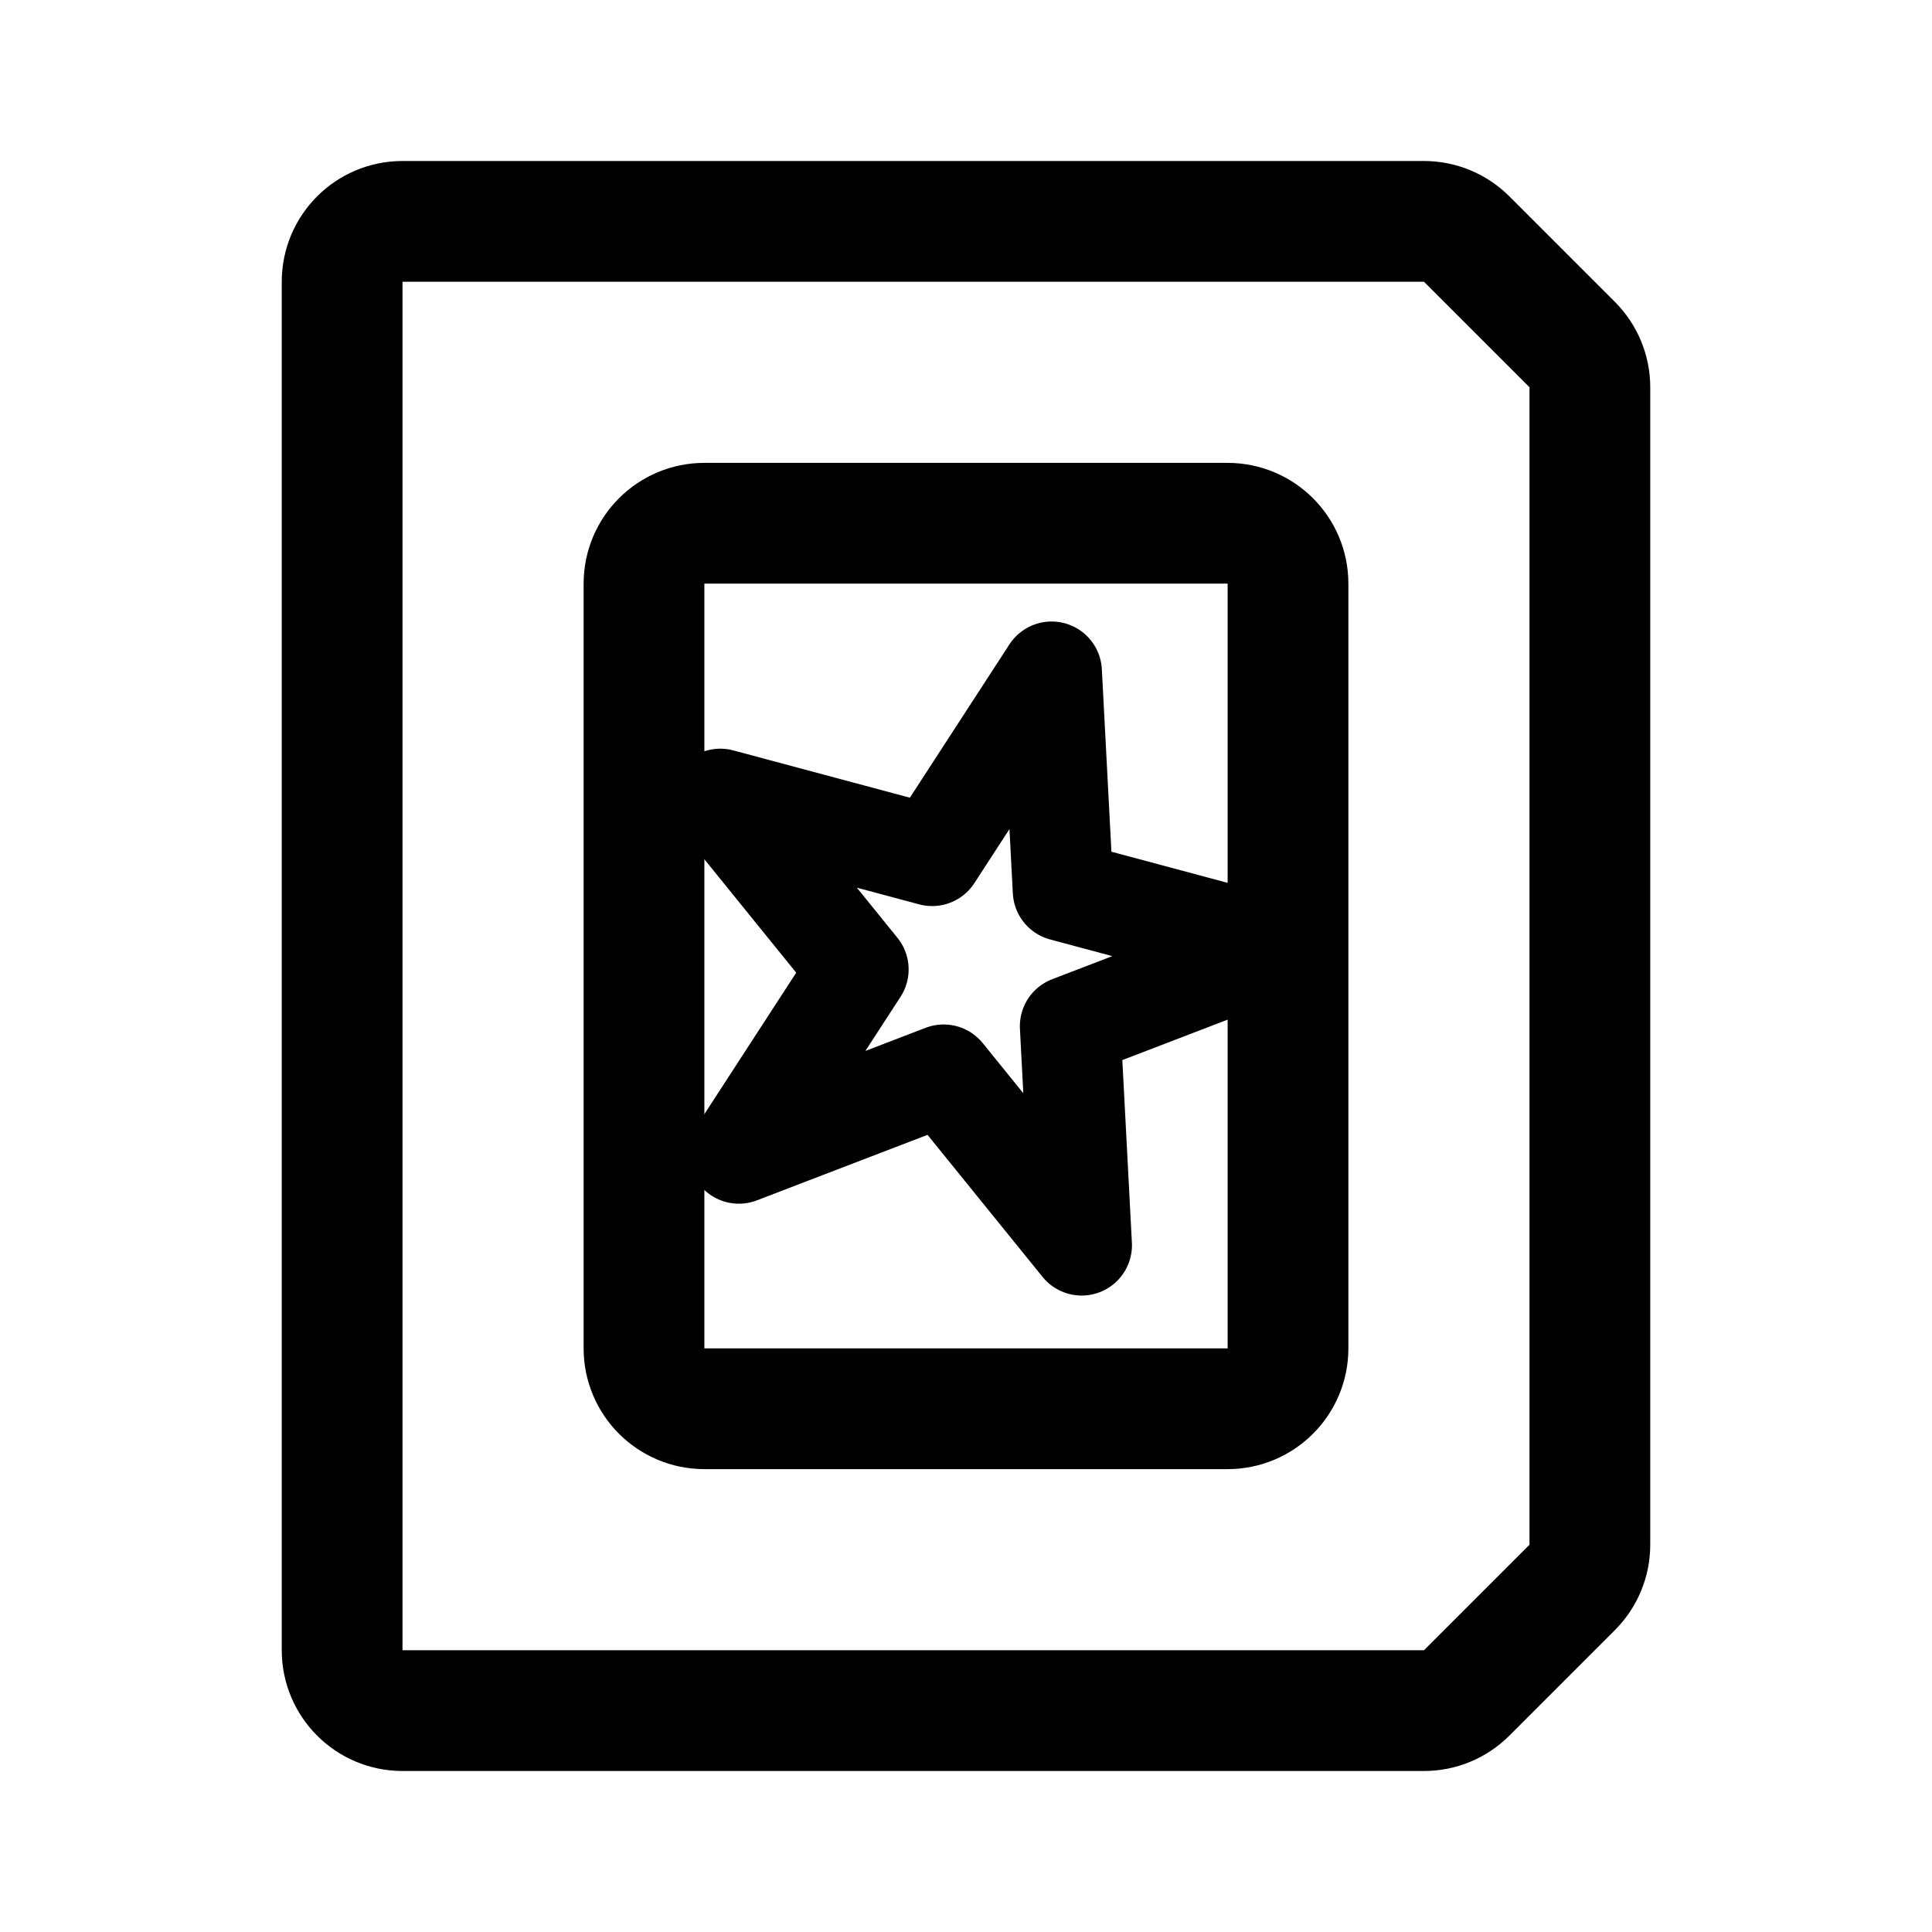
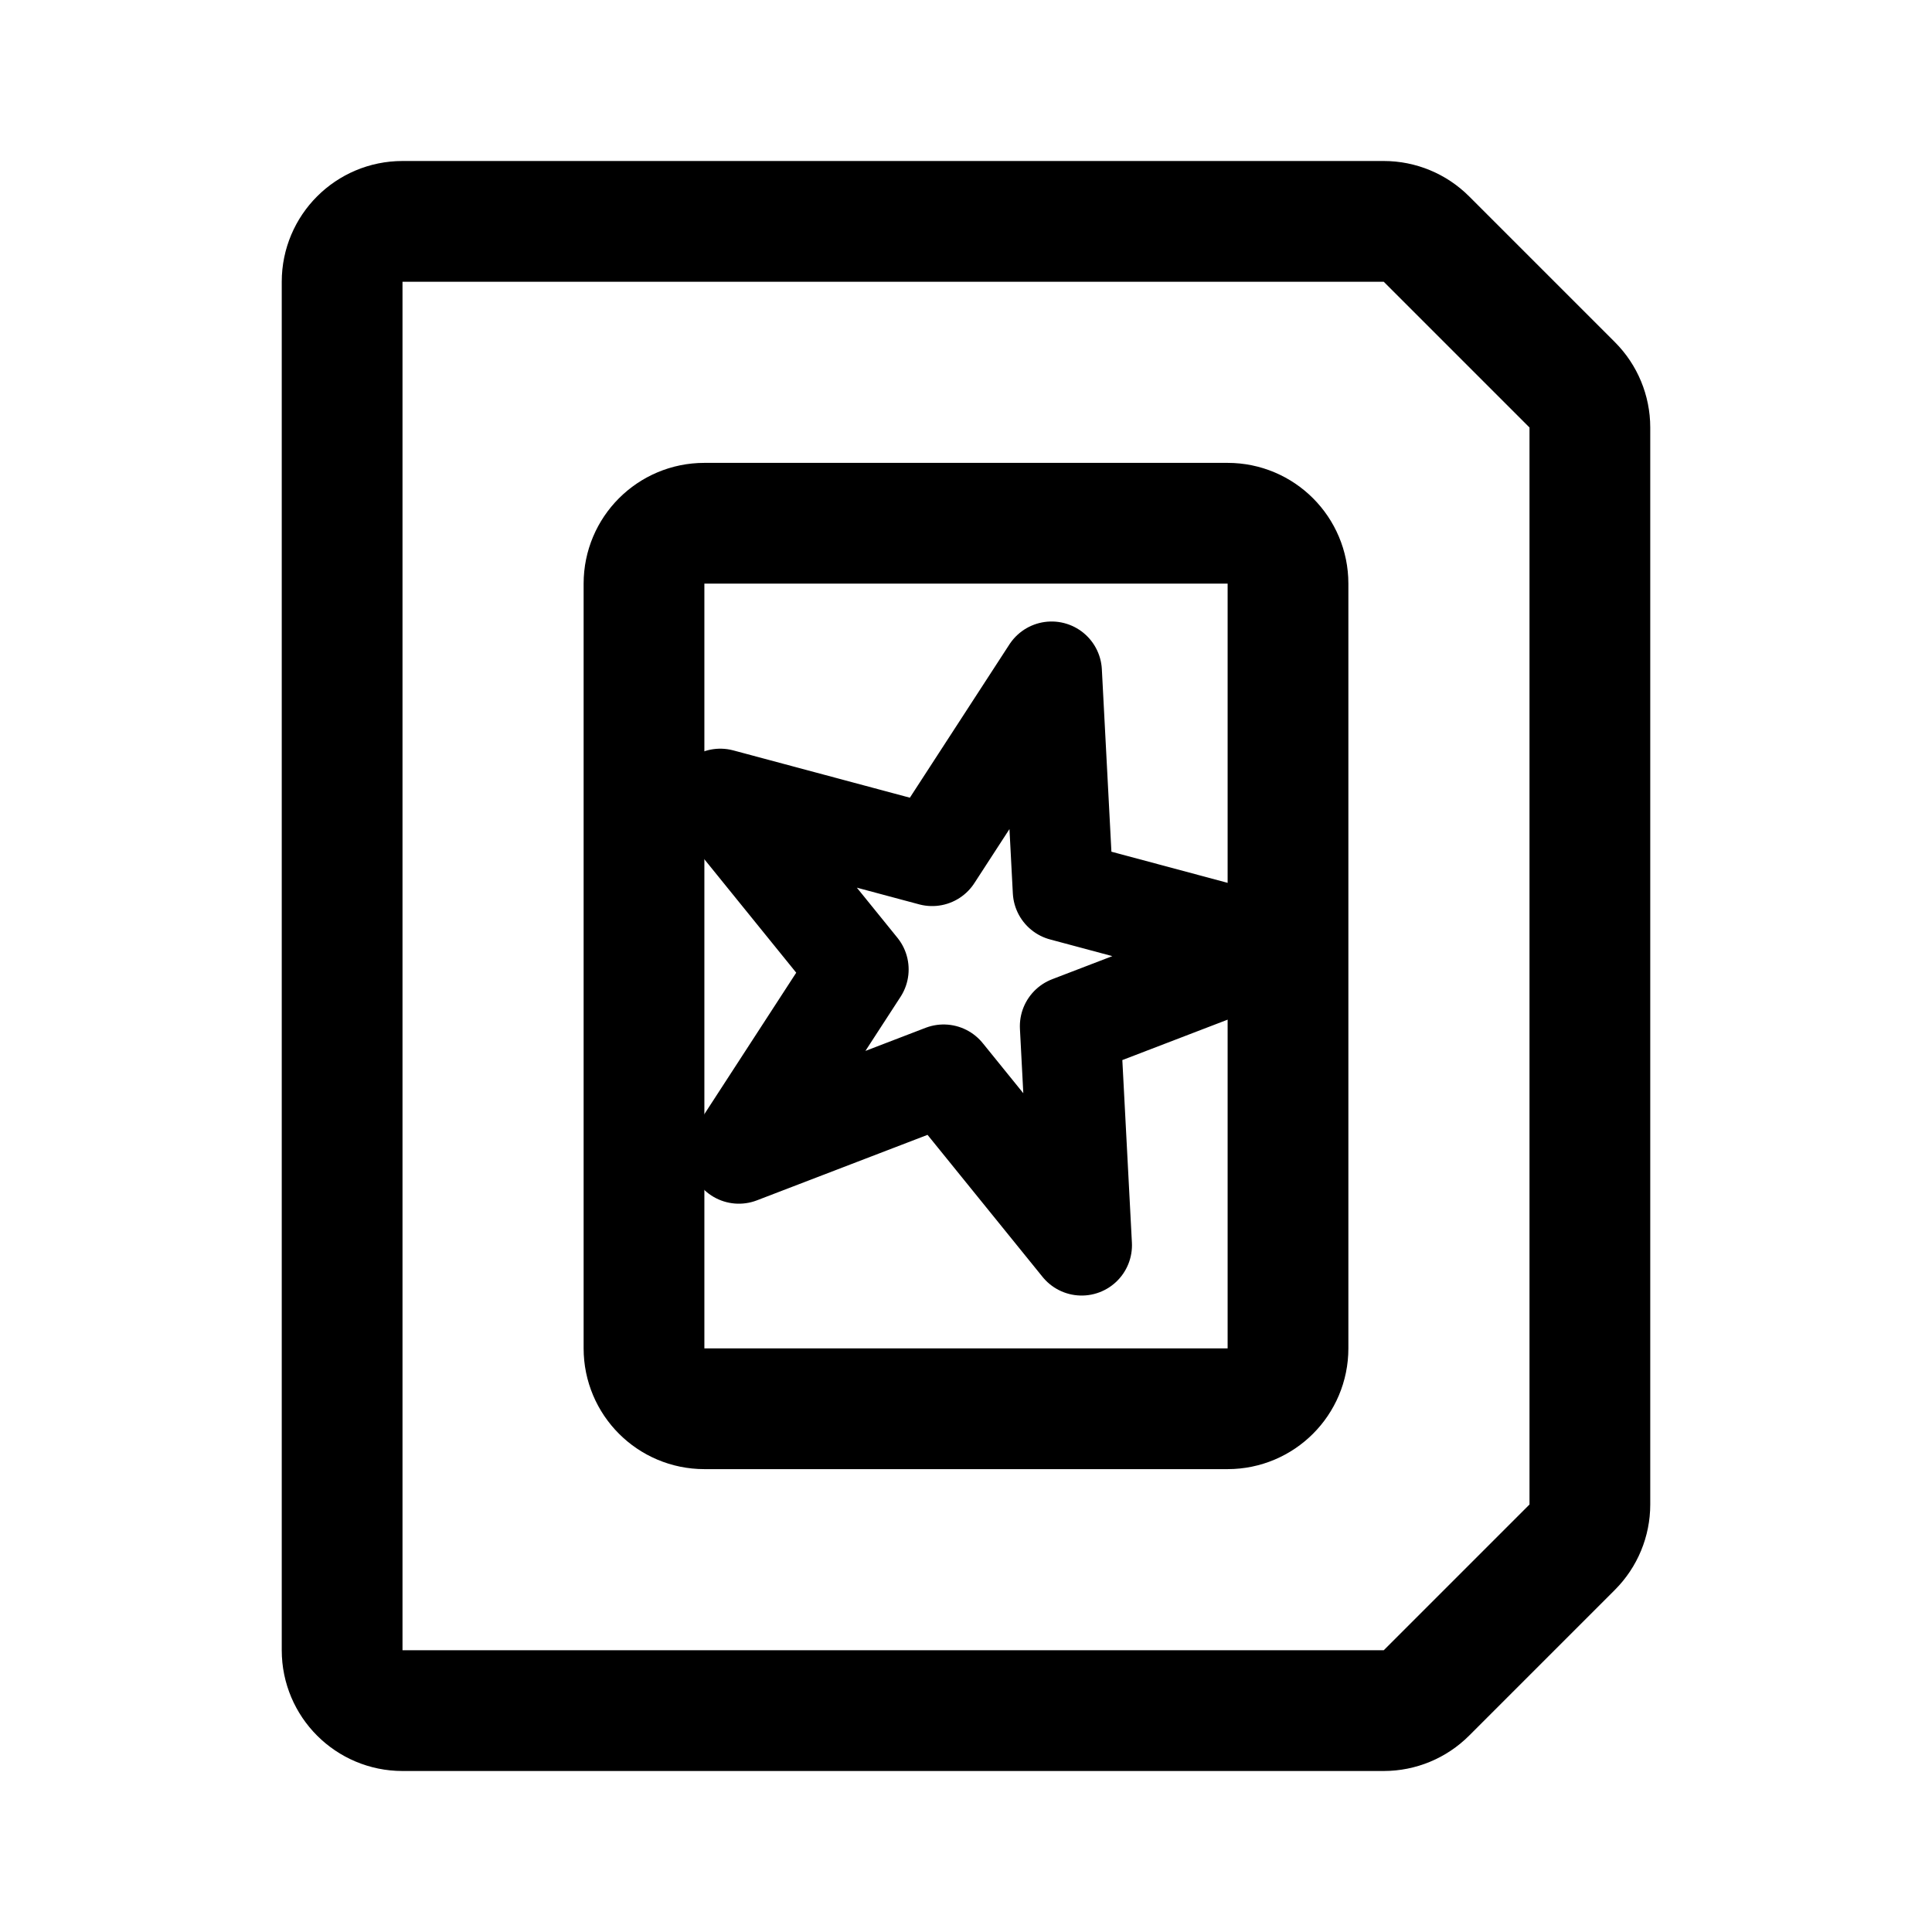
<svg xmlns="http://www.w3.org/2000/svg" width="192" height="192" viewBox="0 0 192 192" fill="none">
  <path d="M64 58a6 6 0 0 1 6-6h52a6 6 0 0 1 6 6v76a6 6 0 0 1-6 6H70a6 6 0 0 1-6-6V58Z" stroke="#000" stroke-width="12" stroke-linecap="round" stroke-linejoin="round" />
-   <path d="M34 28a6 6 0 0 1 6-6h101.515a6 6 0 0 1 4.242 1.757l10.486 10.486A6 6 0 0 1 158 38.485v115.03a6 6 0 0 1-1.757 4.242l-10.486 10.486a6 6 0 0 1-4.242 1.757H40a6 6 0 0 1-6-6V28Z" stroke="#000" stroke-width="12" stroke-linecap="round" stroke-linejoin="round" />
-   <path d="m104.507 66.765 1.141 21.766 21.053 5.641-20.348 7.811 1.14 21.767-13.716-16.939-20.349 7.811 11.871-18.28-13.717-16.939 21.054 5.641 11.871-18.28Z" stroke="#000" stroke-width="10" stroke-linecap="round" stroke-linejoin="round" />
+   <path d="M34 28a6 6 0 0 1 6-6h97.515a6 6 0 0 1 4.242 1.757l14.486 14.486A6 6 0 0 1 158 42.485v107.03a6 6 0 0 1-1.757 4.242l-14.486 14.486a6 6 0 0 1-4.242 1.757H40a6 6 0 0 1-6-6V28Z" stroke="#000" stroke-width="12" stroke-linecap="round" stroke-linejoin="round" />
+   <path d="m104.507 66.765 1.141 21.766 21.053 5.641-20.348 7.811 1.141 21.767-13.717-16.939-20.349 7.811L85.3 96.342 71.582 79.403l21.054 5.641 11.871-18.28Z" stroke="#000" stroke-width="10" stroke-linecap="round" stroke-linejoin="round" />
</svg>
